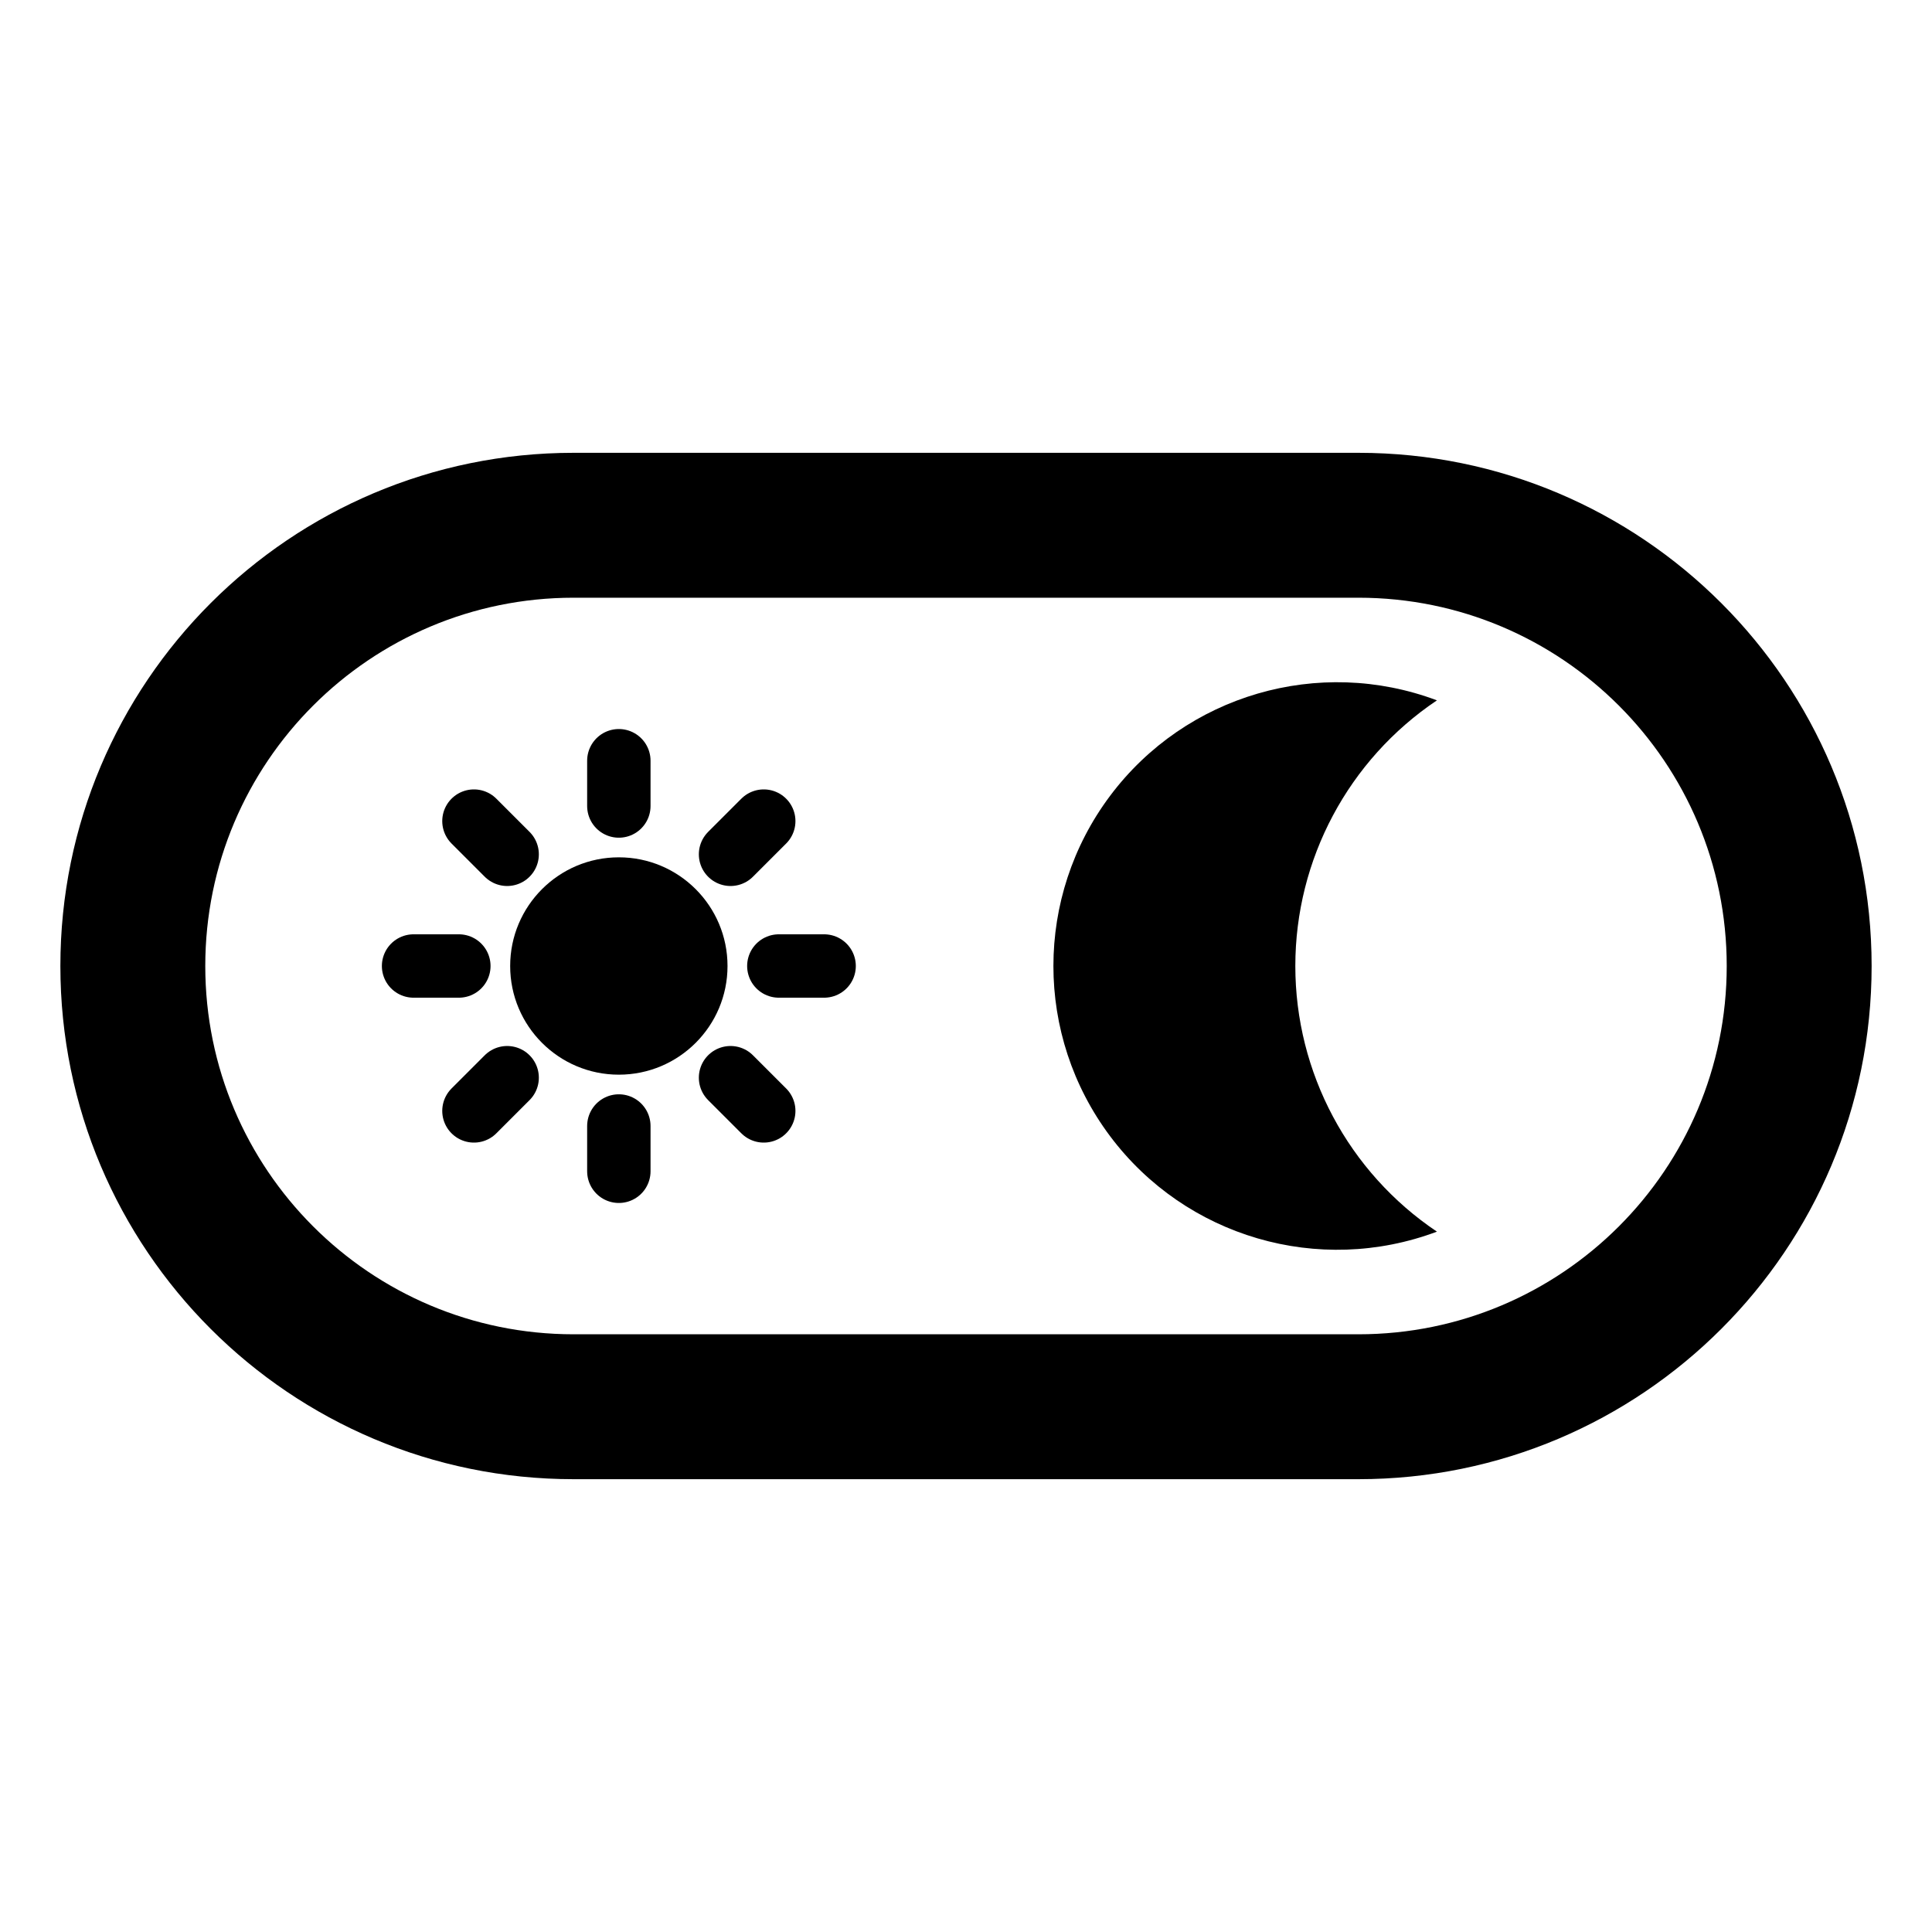
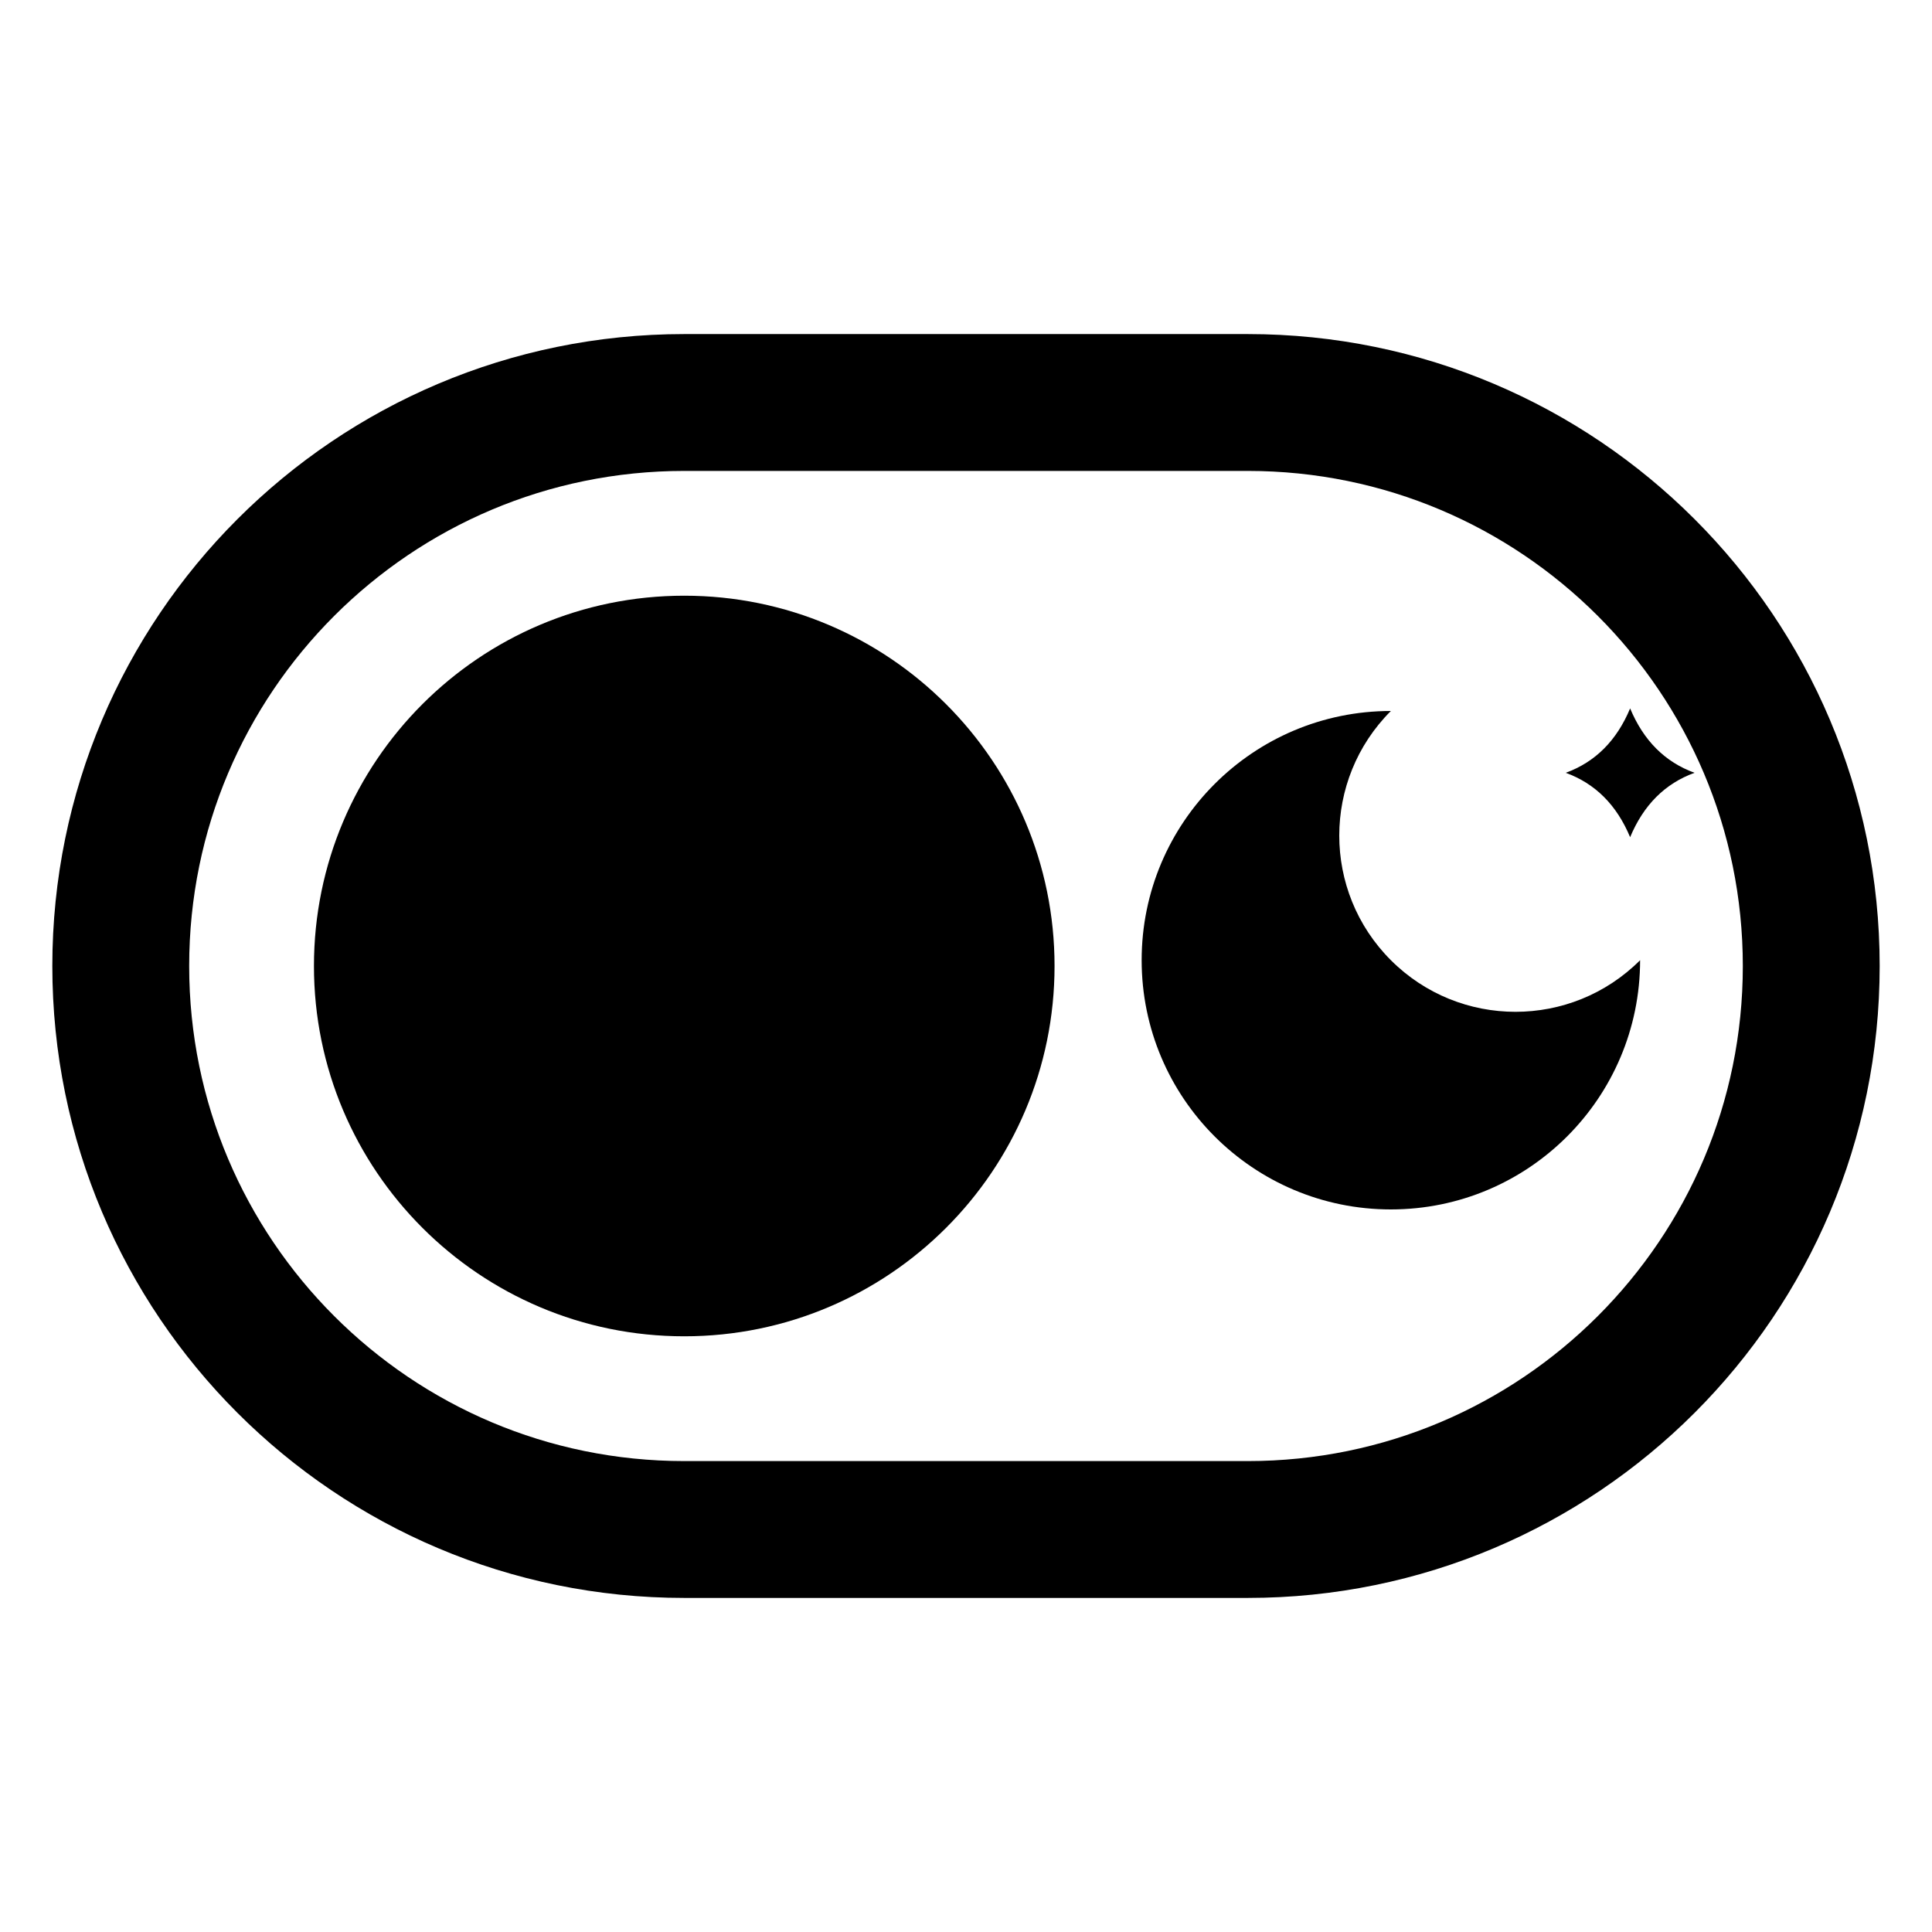
- <svg xmlns="http://www.w3.org/2000/svg" viewBox="0 0 64 64" width="64" height="64" role="img" aria-label="Theme Toggle">
-   <path d="M19 15h26a17 17 0 0 1 0 34H19a17 17 0 0 1 0-34zm0 4.8a12.2 12.2 0 1 0 0 24.4h26a12.2 12.2 0 0 0 0-24.4z" fill="#000" />
-   <path d="M47.6 23.2a9.4 9.4 0 1 0 0 17.6 10.6 10.6 0 0 1 0-17.6z" fill="#000" />
-   <g fill="#000">
-     <circle cx="20.5" cy="32" r="3.6" />
-     <g stroke="#000" stroke-width="2.1" stroke-linecap="round">
-       <path d="M20.5 25.2v1.5M20.5 37.3v1.5M13.7 32h1.5M25.8 32h1.5M15.7 27.2l1.1 1.1M24.2 35.7l1.1 1.1M25.3 27.2l-1.1 1.1M16.8 35.7l-1.1 1.1" />
-     </g>
-   </g>
+ <svg xmlns="http://www.w3.org/2000/svg" viewBox="0 0 24 24" width="24" height="24" role="img" aria-label="Theme Toggle">
+   <rect x="1.5" y="5" width="21" height="14" rx="7" fill="none" stroke="#000" stroke-width="1.7" />
+   <circle cx="8.5" cy="12" r="4.6" fill="#000" />
+   <path d="M12 3a6 6 0 0 0 9 9 9 9 0 1 1-9-9Z" fill="#000" transform="translate(13.15 7.8) scale(0.344)" />
+   <path d="M20.25 8.8Q20.5 9.4 21.05 9.6 20.5 9.8 20.25 10.4 20 9.8 19.45 9.6 20 9.4 20.25 8.8Z" fill="#000" />
</svg>
